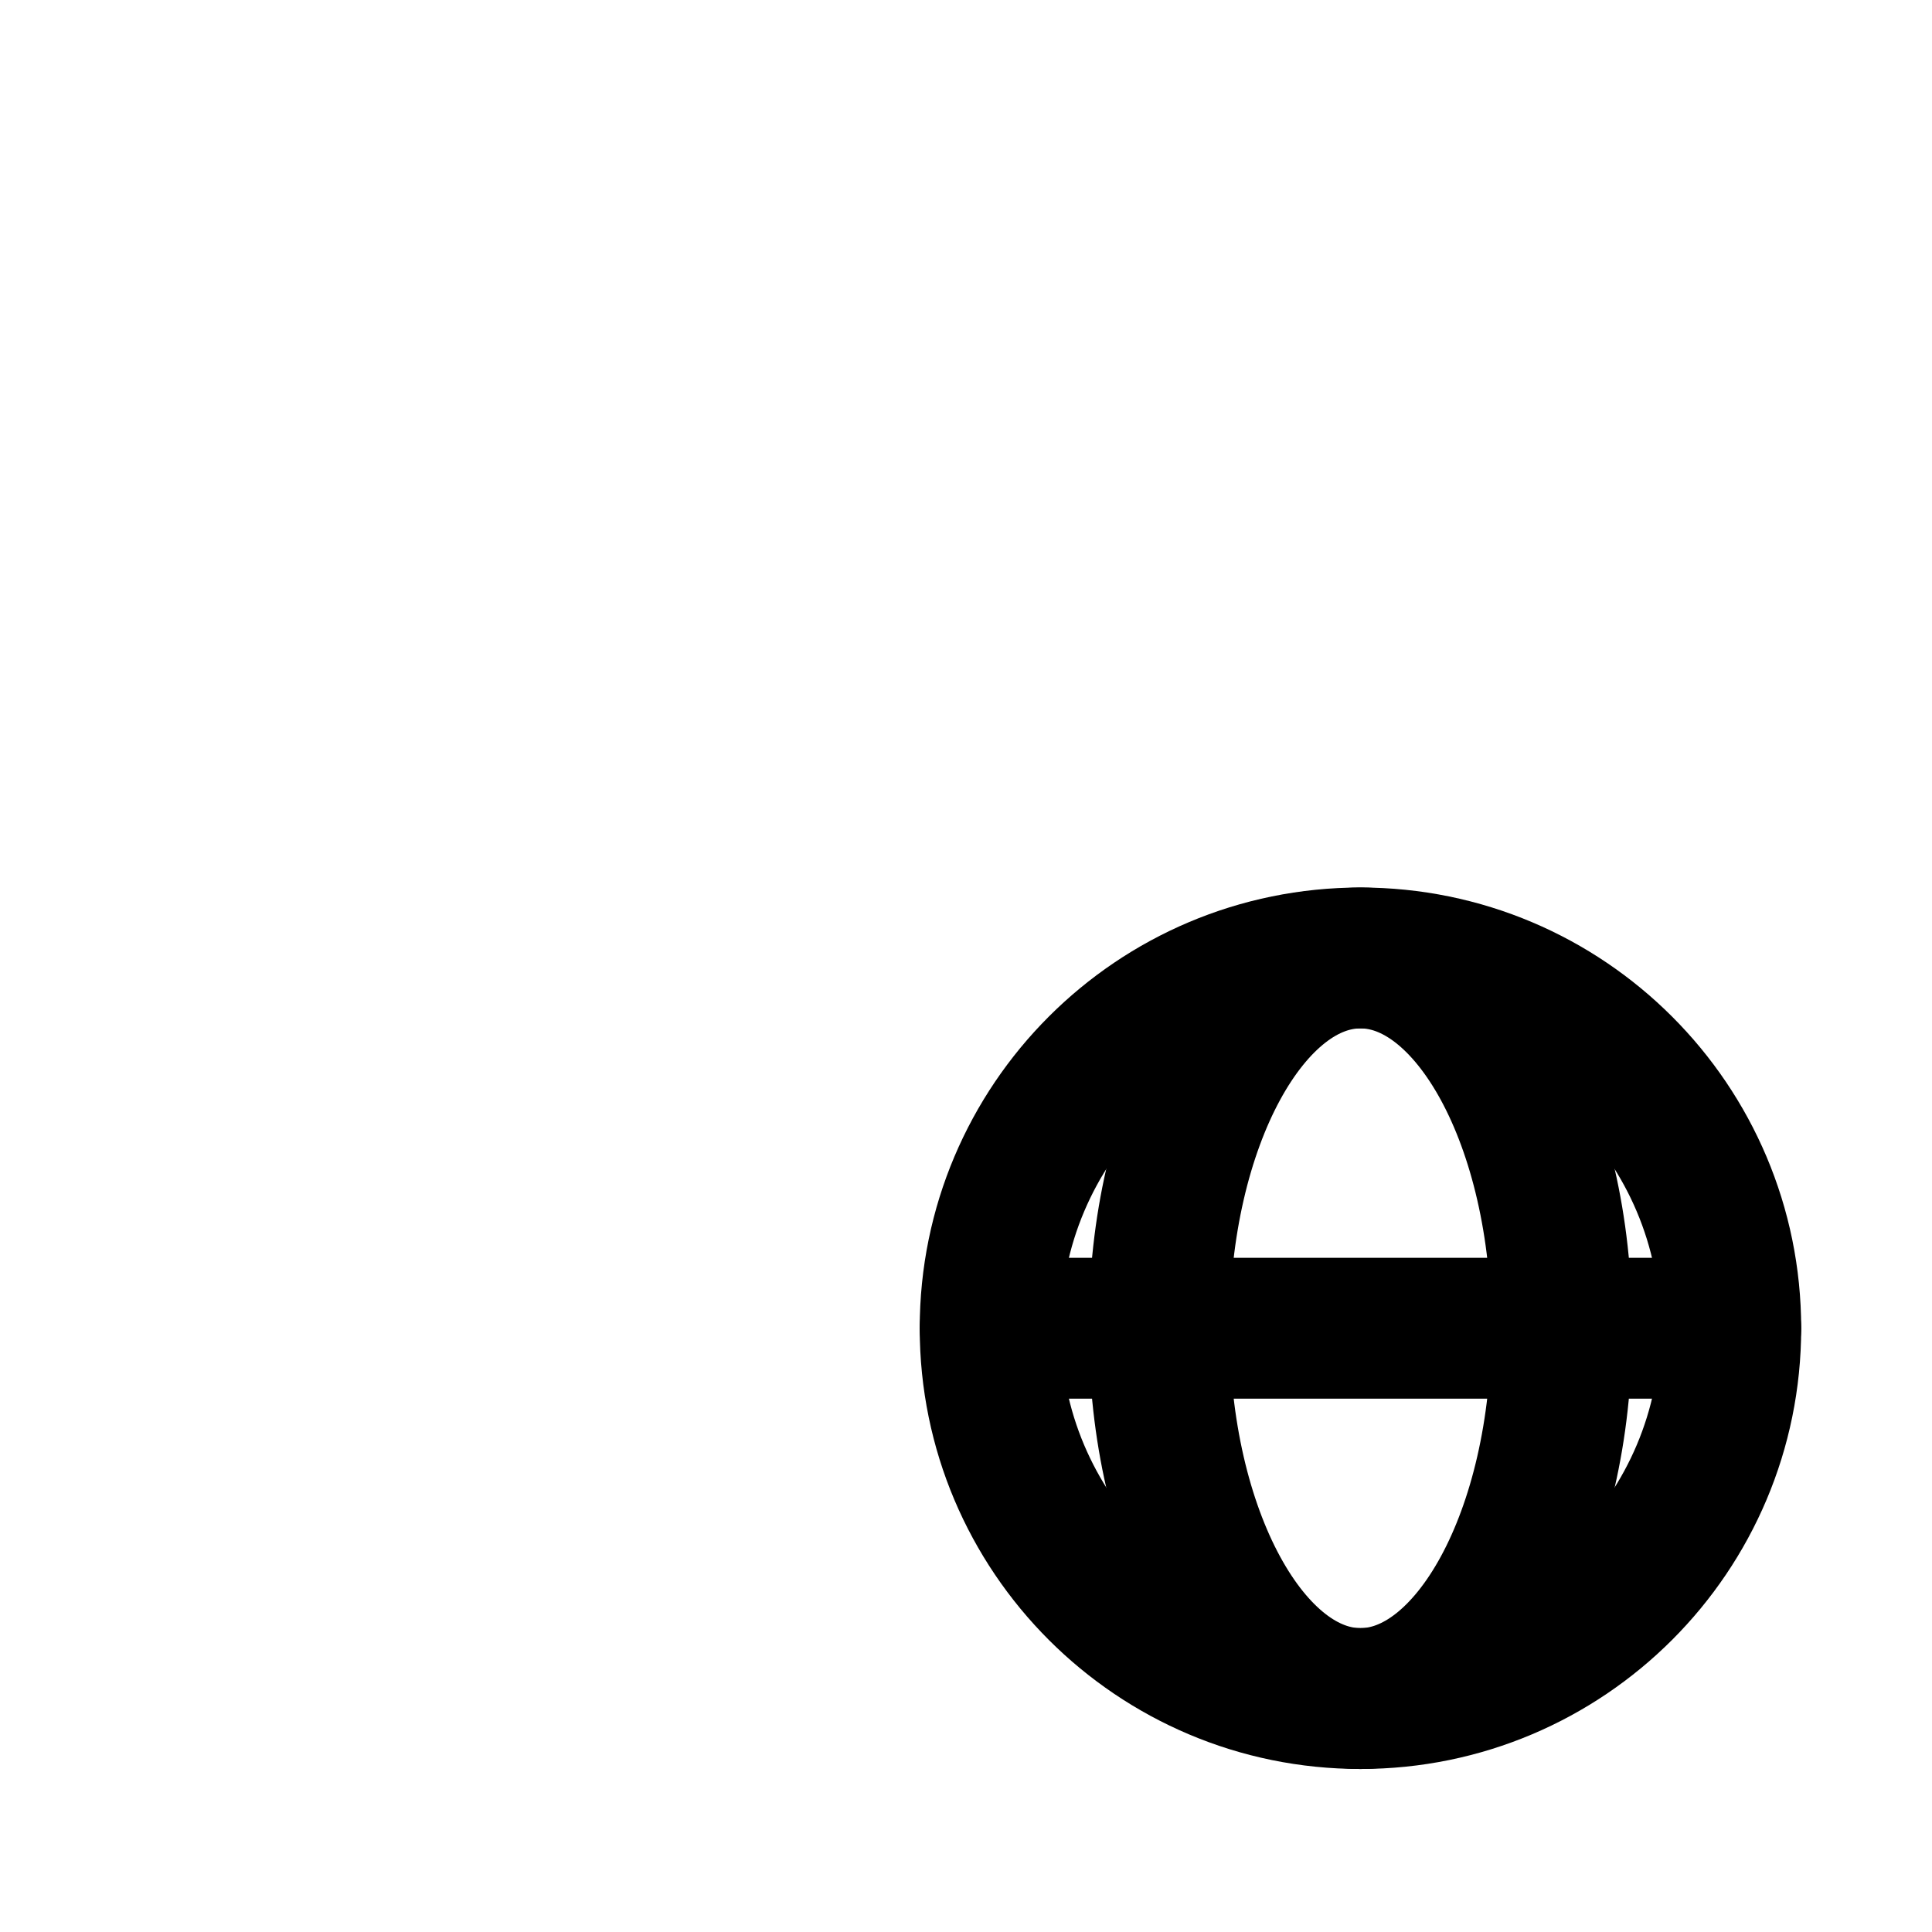
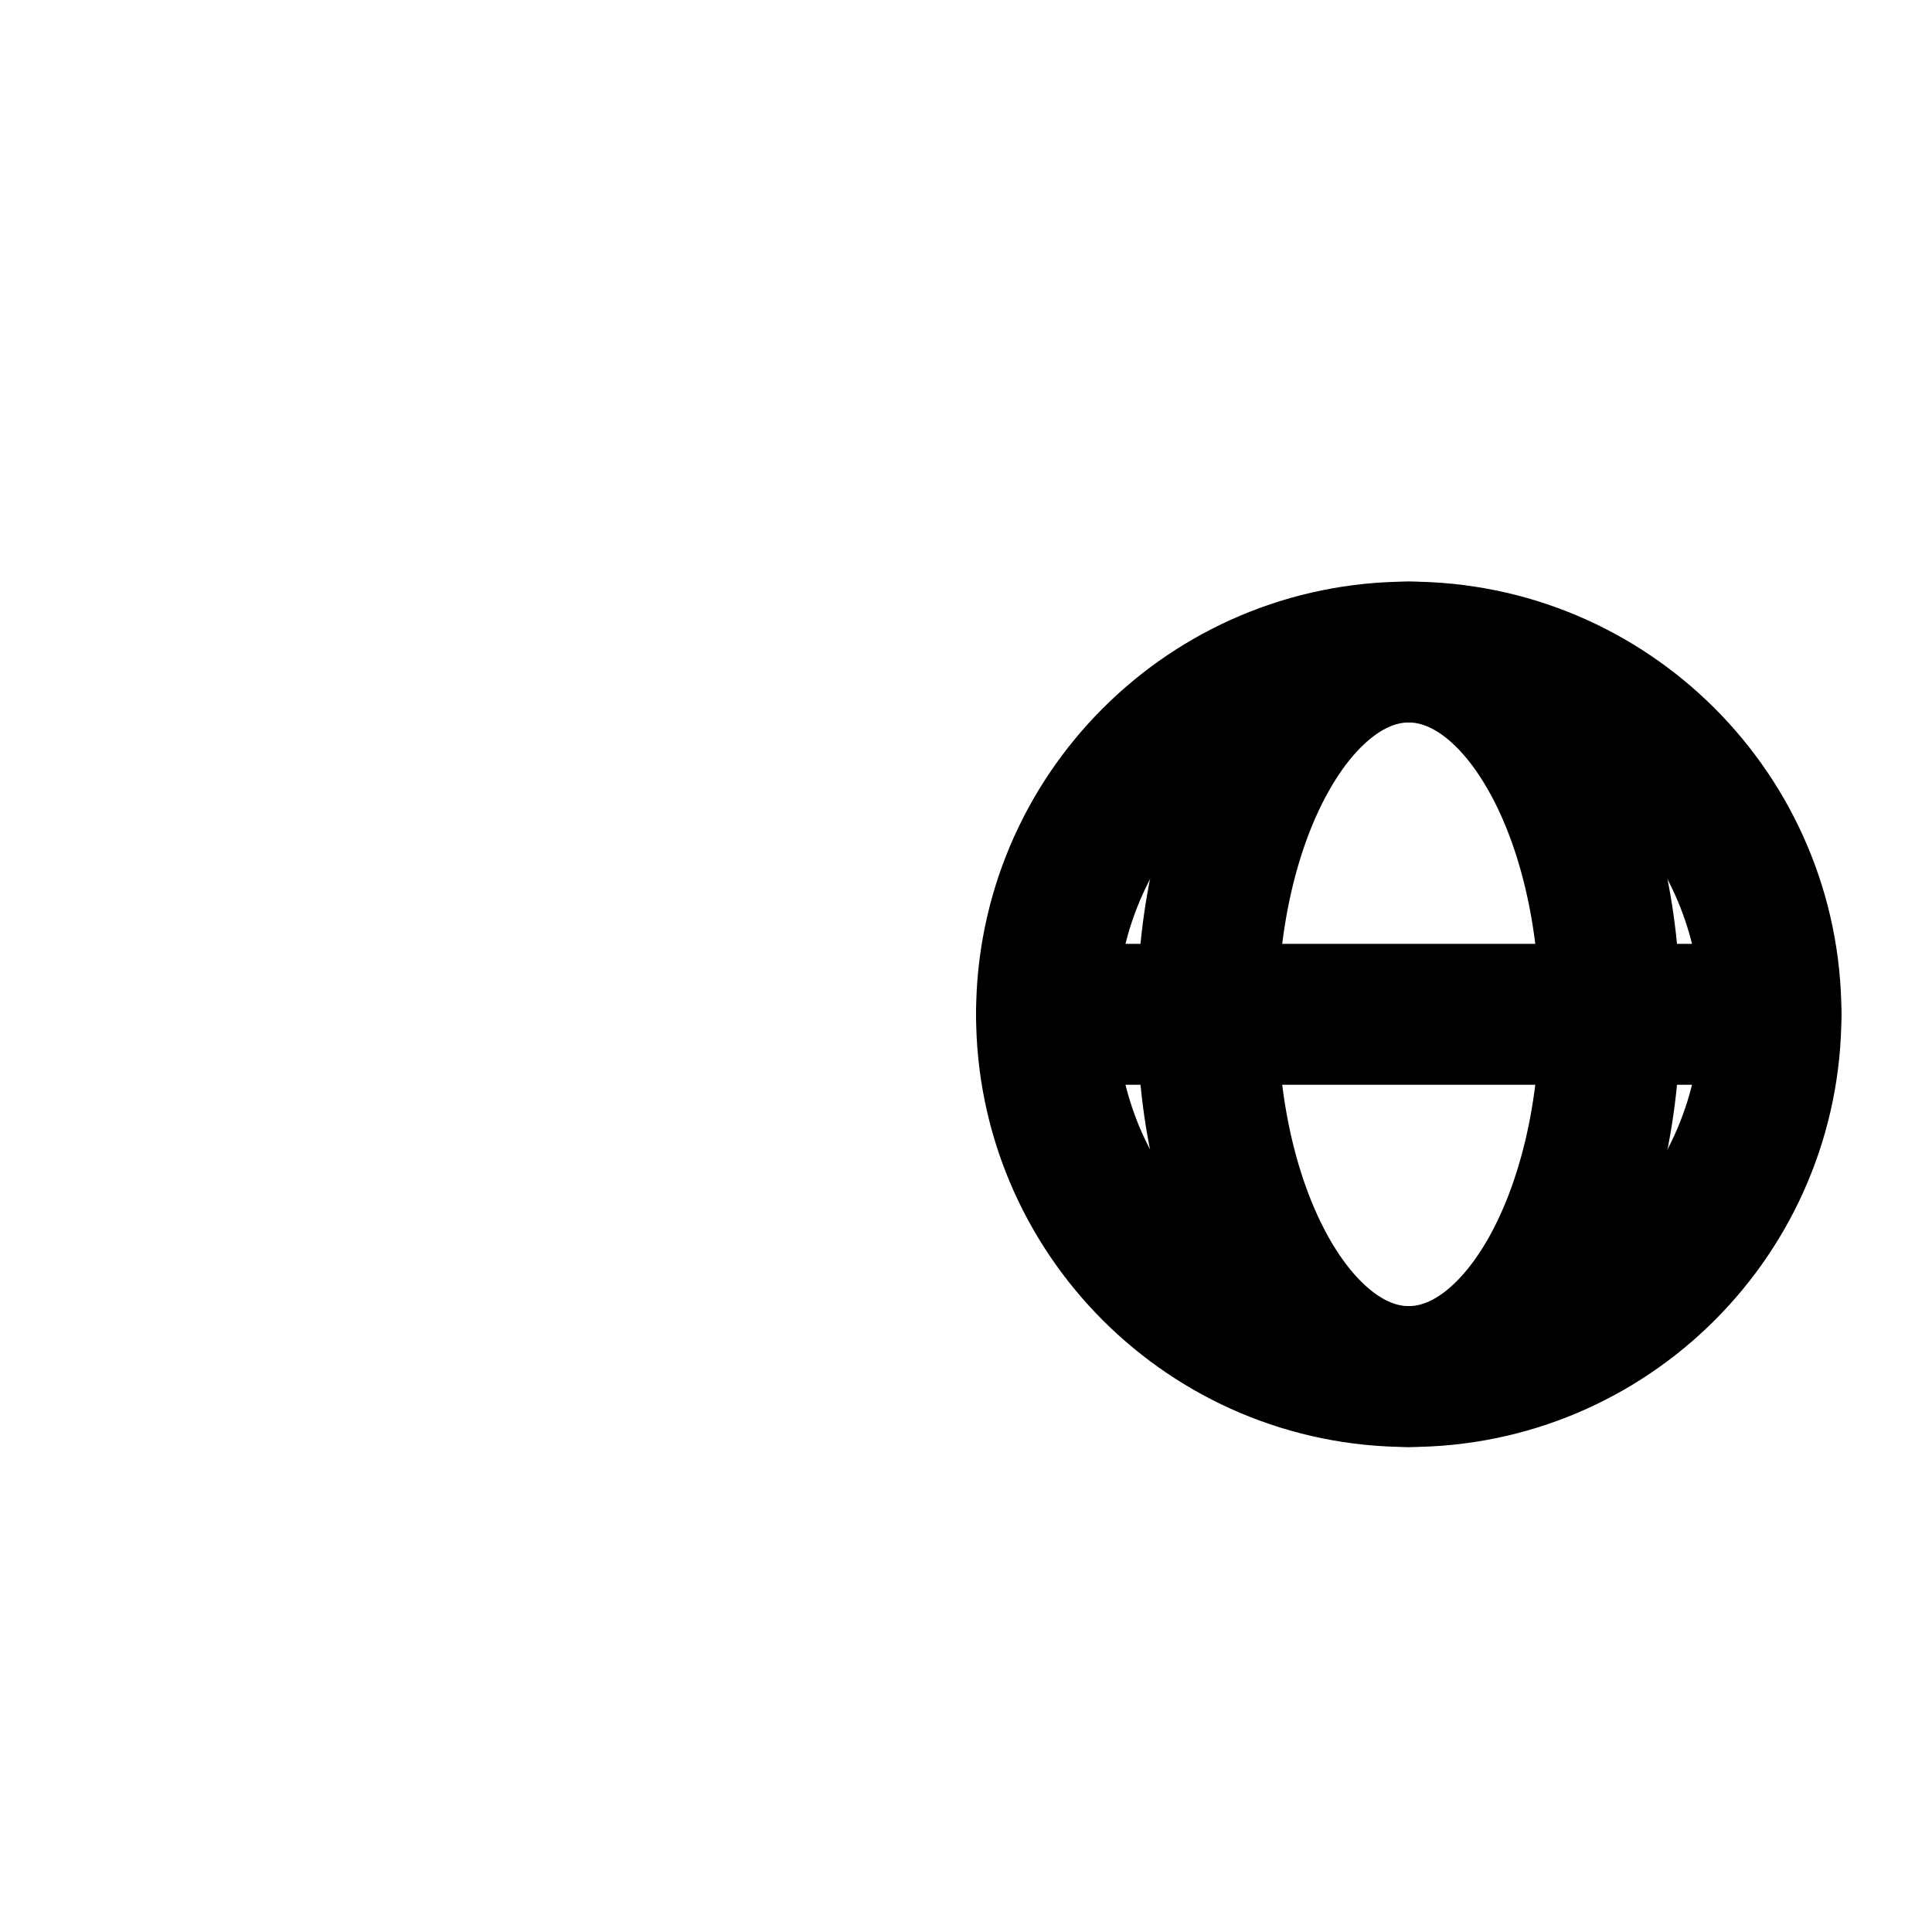
<svg xmlns="http://www.w3.org/2000/svg" viewBox="0 0 24 24" fill="none" stroke="currentColor" stroke-width="1.75" stroke-linecap="round" stroke-linejoin="round">
-   <circle cx="16.9" cy="16.5" r="4.6" />
-   <path d="M12.3 16.5h9.2" />
-   <path d="M16.9 11.9a2.5 4.6 0 0 1 0 9.2a2.5 4.6 0 0 1 0-9.2" />
+   <circle cx="17.5" cy="12.6" r="4.5" />
+   <path d="M13 12.6h9" />
+   <path d="M17.5 8.1a2.5 4.5 0 0 1 0 9a2.5 4.5 0 0 1 0-9" />
</svg>
